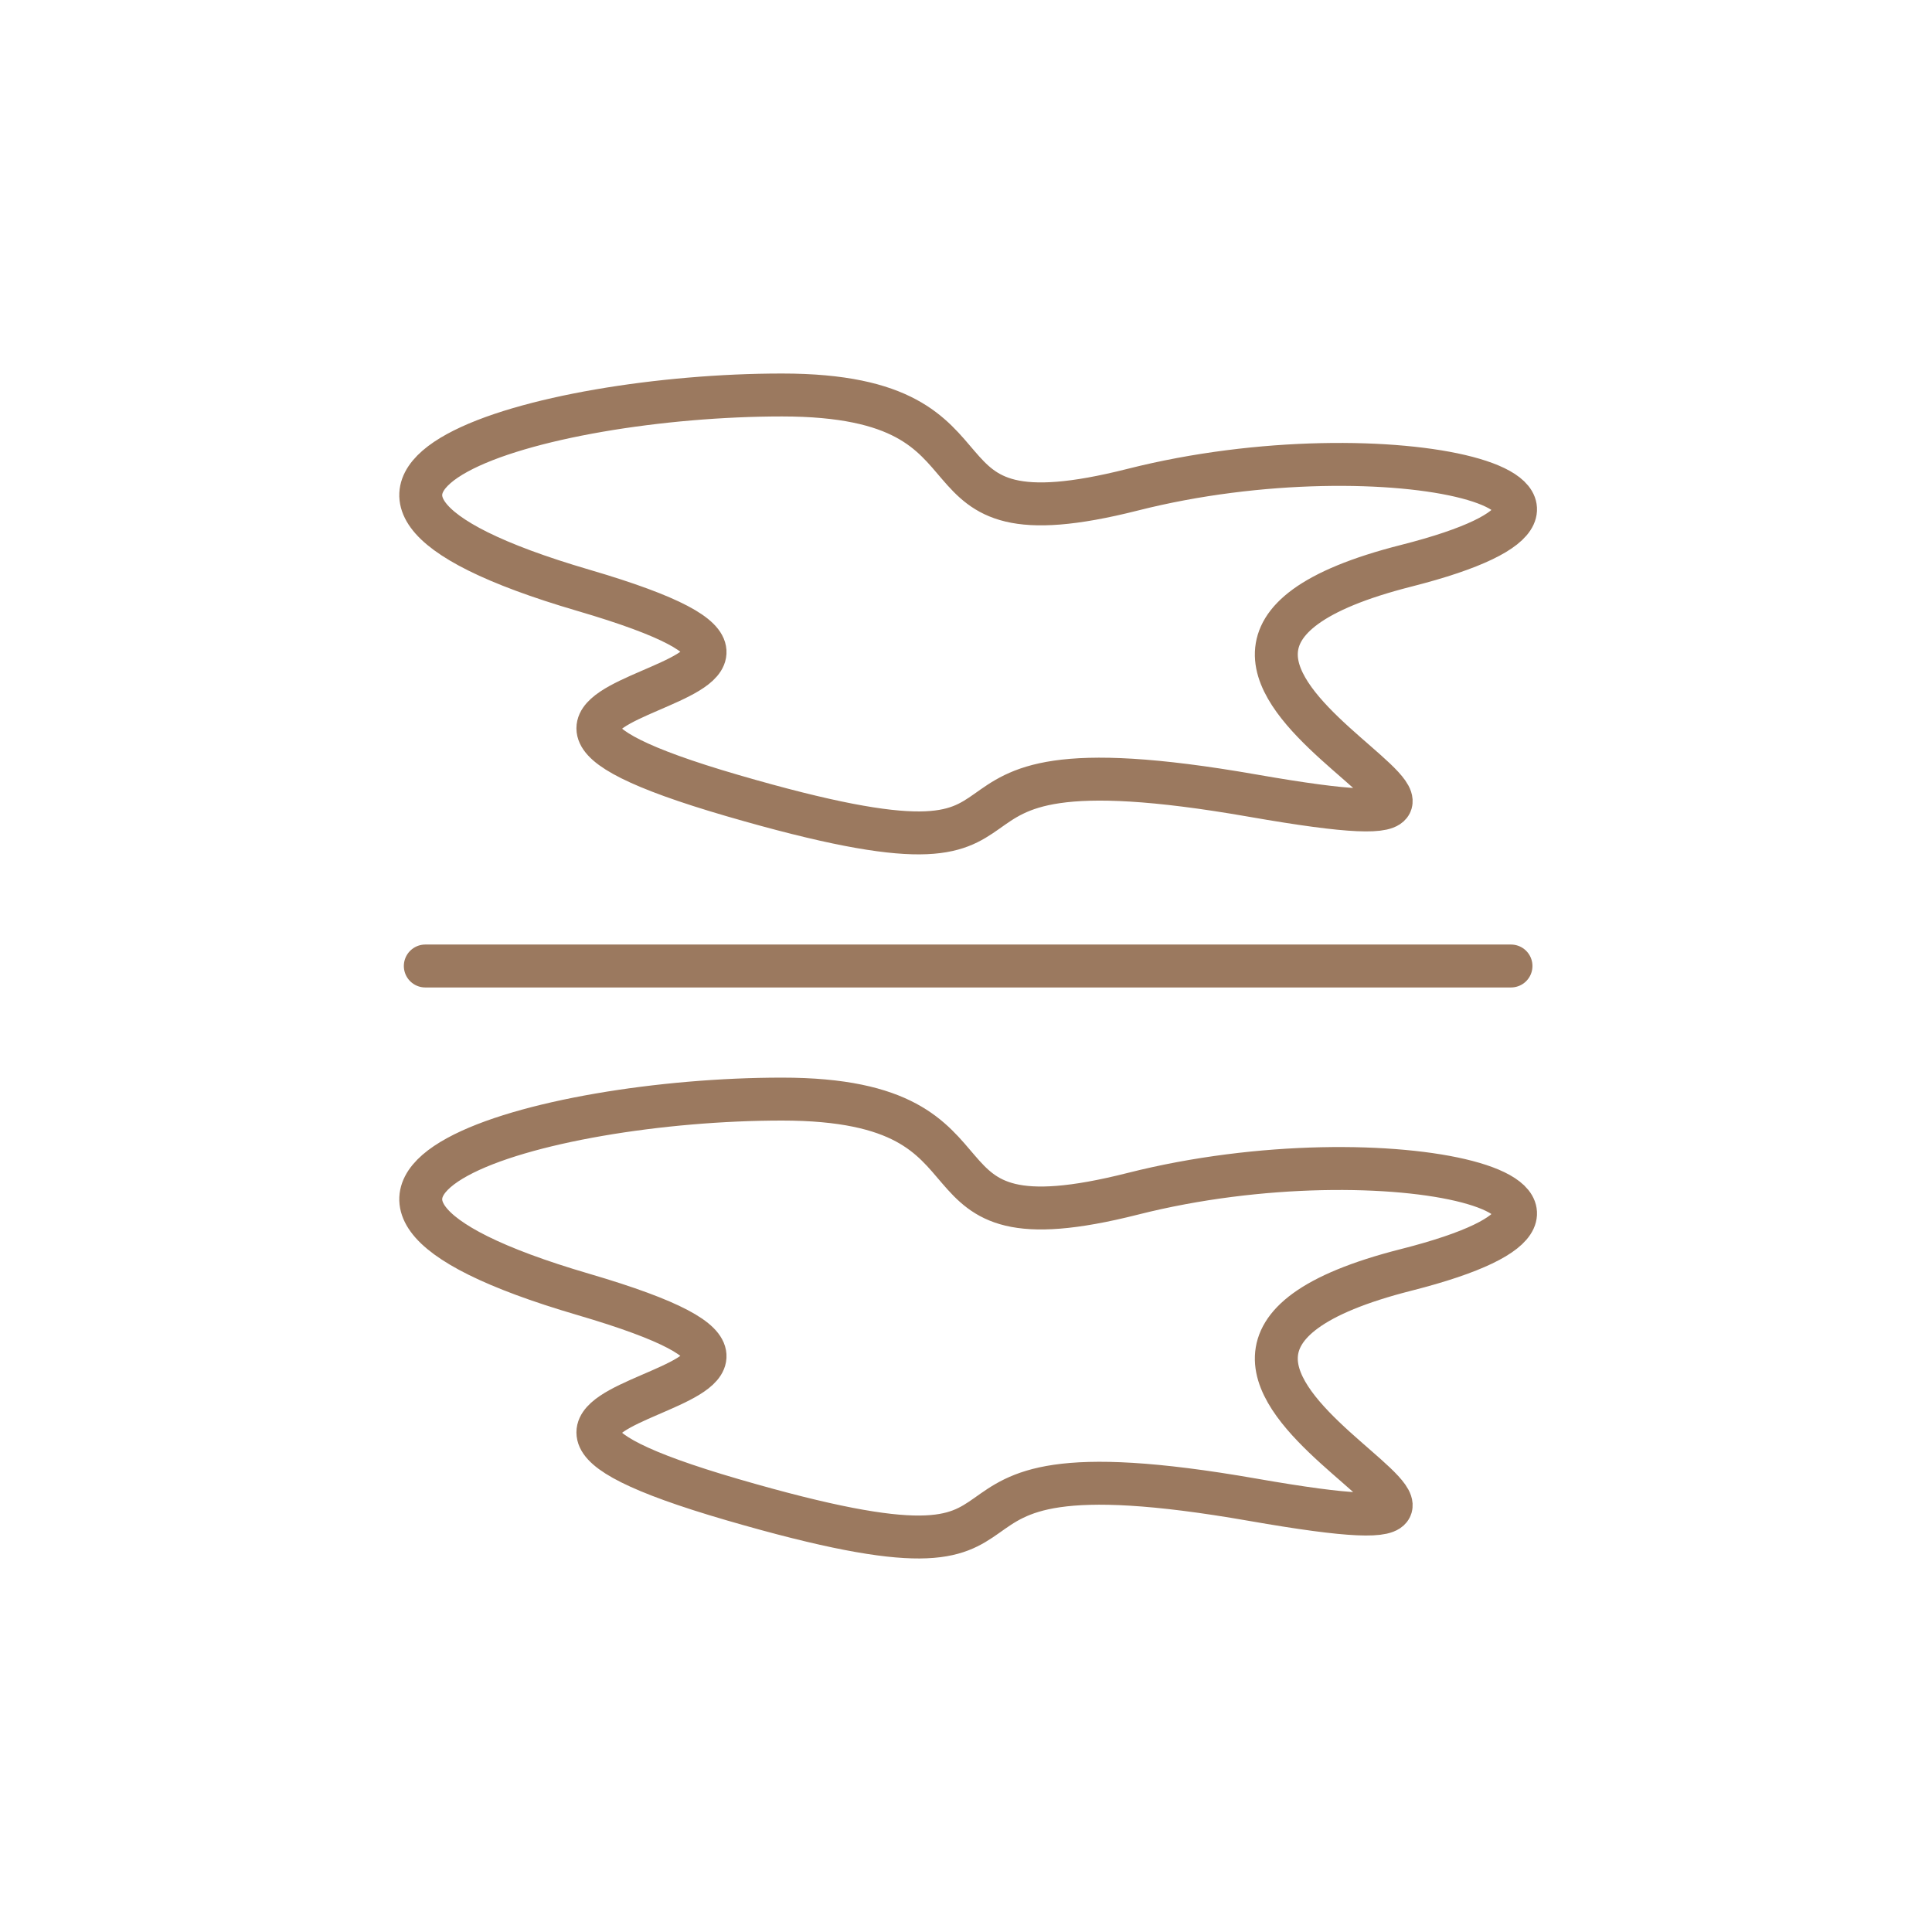
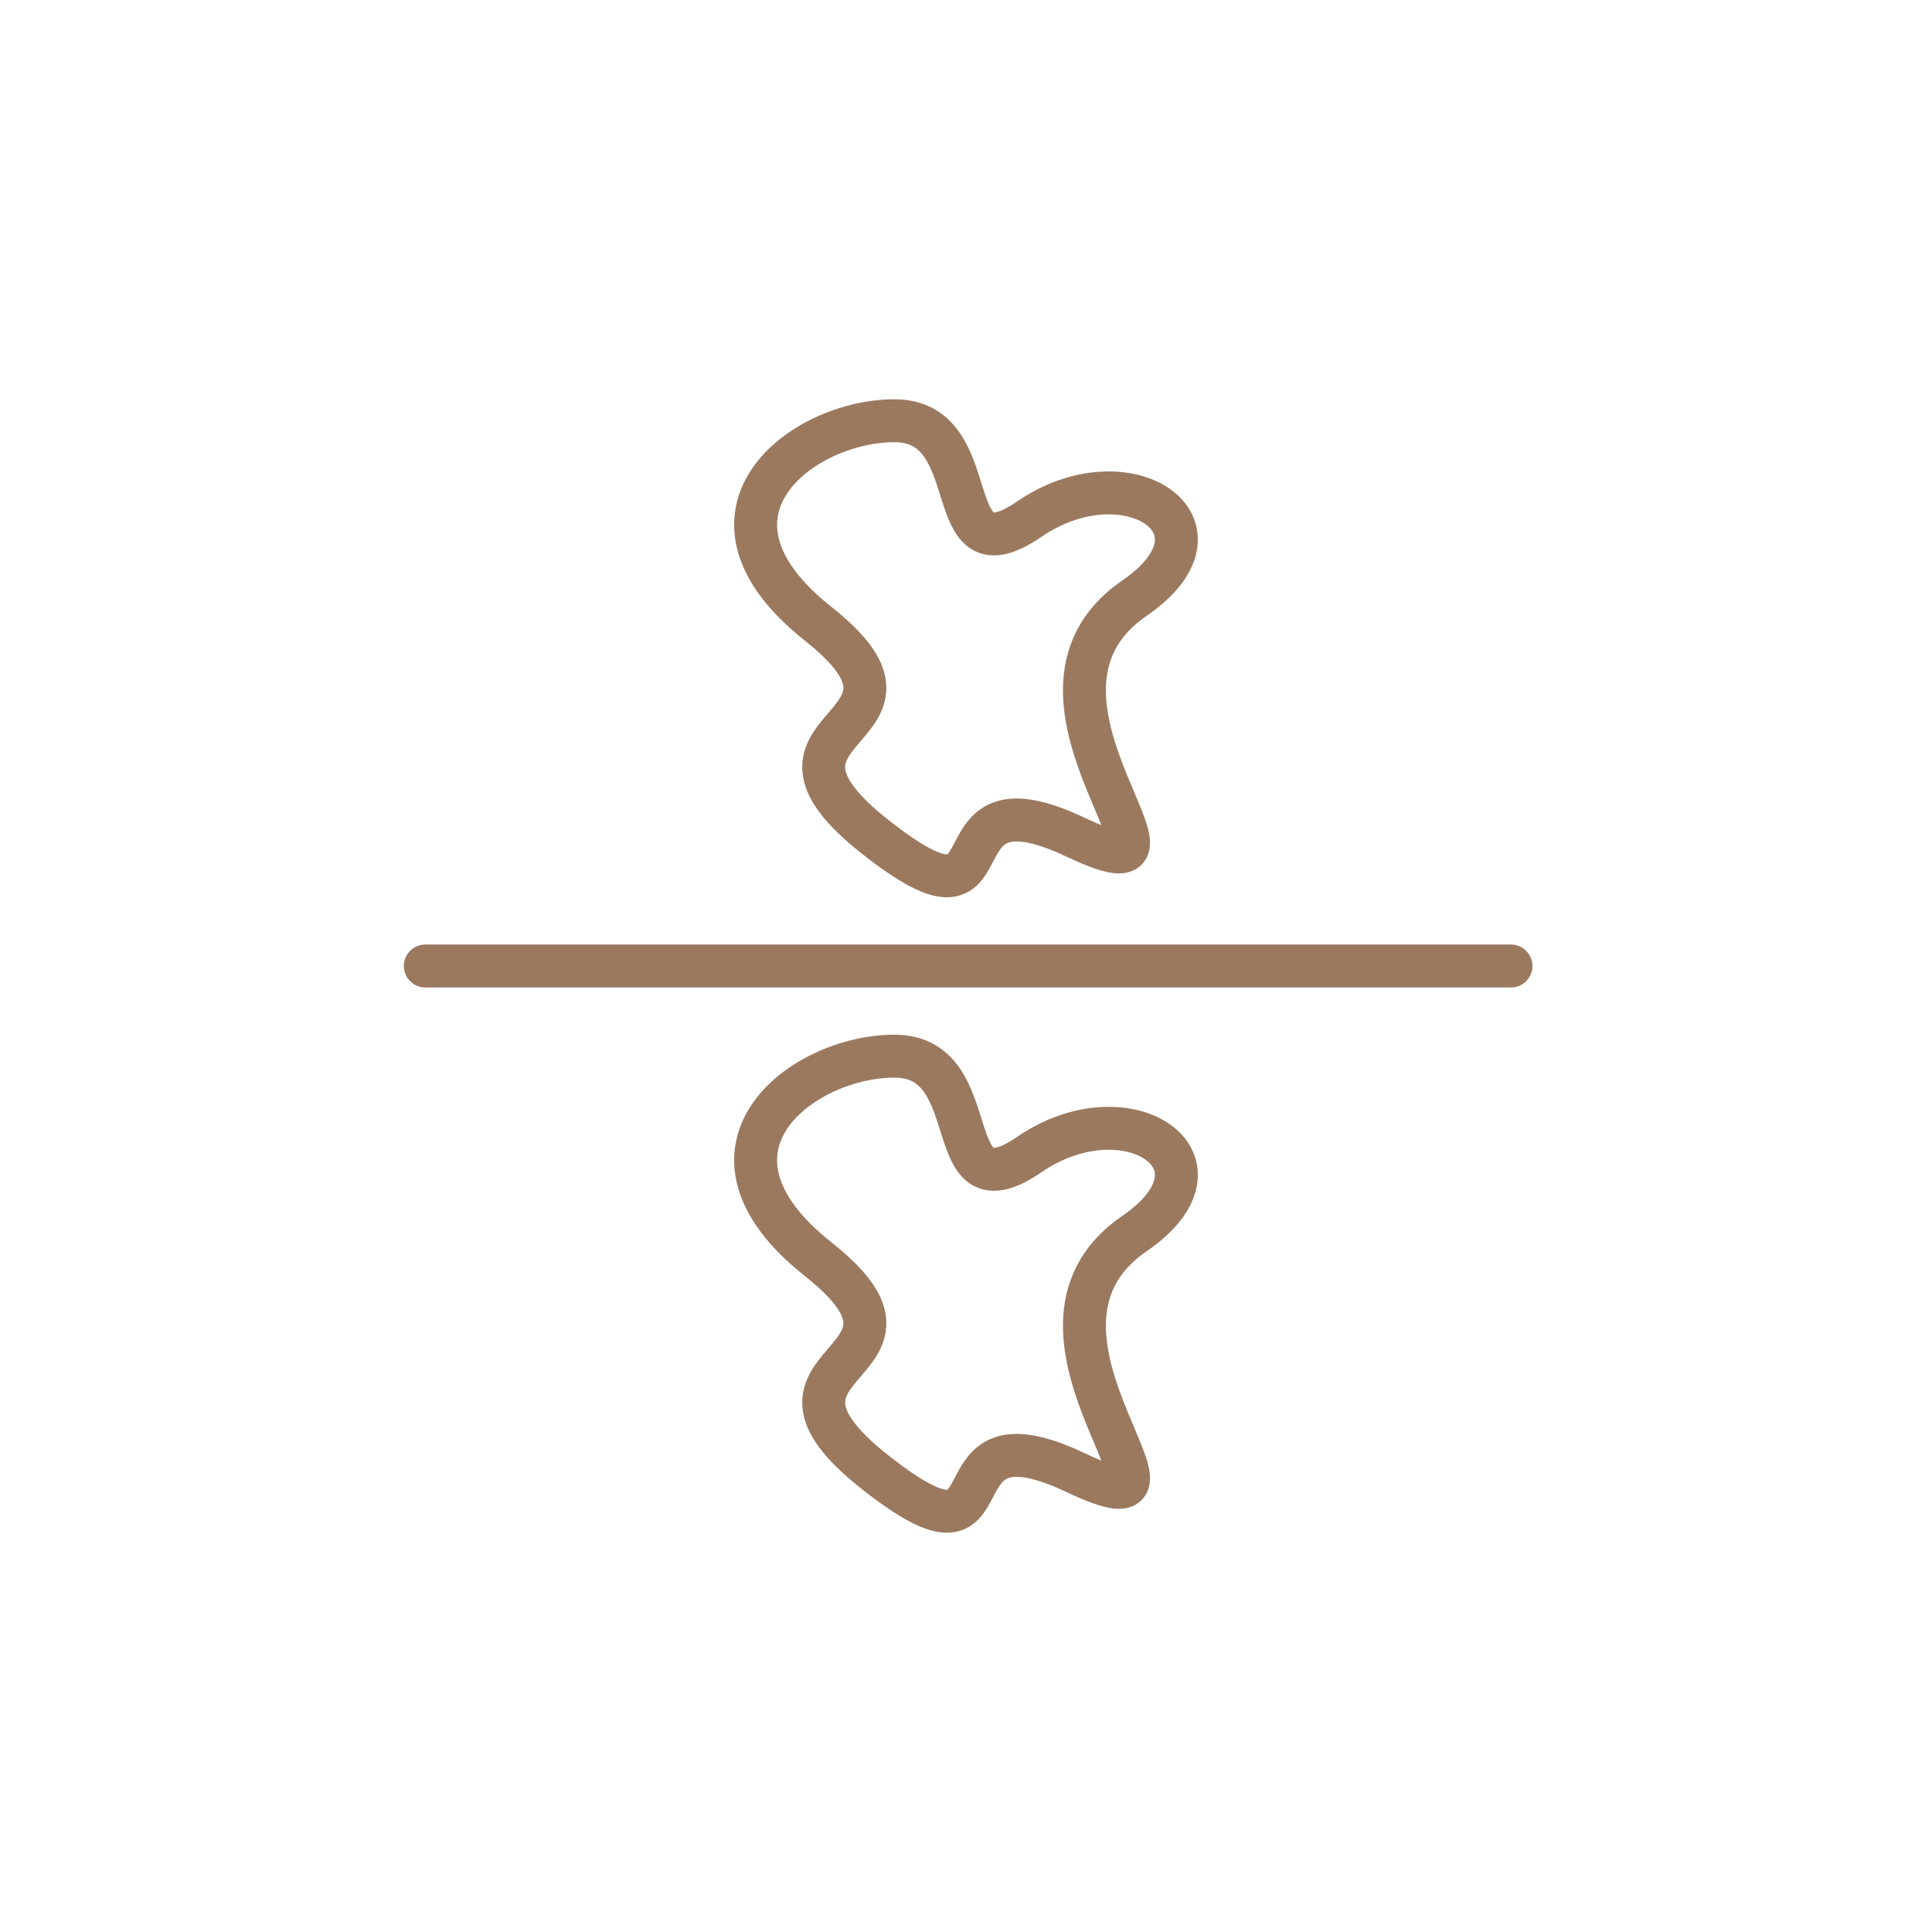
<svg xmlns="http://www.w3.org/2000/svg" width="450px" height="450px" viewBox="0 0 450 450" version="1.1">
  <g id="livingdead" stroke="none" stroke-width="1" fill="none" fill-rule="evenodd">
-     <g id="Group-4" transform="translate(98, 92)" stroke="#9B795F" stroke-width="10">
-       <path d="M84.131,164 C141.113,164 109.532,200.307 165.877,186.047 C225.278,171.013 292.875,187.702 229.52,203.782 C140.124,226.472 286.699,273.554 193.751,257.313 C100.802,241.072 161.995,283.316 72.641,257.313 C-16.714,231.31 122.002,234.147 37.835,209.483 C-46.333,184.818 28.33,164 84.131,164 Z" id="Polygon" />
-       <path d="M84.131,0 C141.113,0 109.532,36.307 165.877,22.047 C225.278,7.013 292.875,23.702 229.52,39.782 C140.124,62.472 286.699,109.554 193.751,93.313 C100.802,77.072 161.995,119.316 72.641,93.313 C-16.714,67.31 122.002,70.147 37.835,45.483 C-46.333,20.818 28.33,0 84.131,0 Z" id="Polygon" />
-       <path d="M1.062,133 L253.938,133" id="Line-18" stroke-linecap="round" stroke-linejoin="round" />
-     </g>
+     <path d="M99.062,225 L351.938,225" id="Line-18" stroke="#9B795F" stroke-width="10" stroke-linecap="round" stroke-linejoin="round" />
+     <path d="M208.333,246 C230.232,246 218.095,283.731 239.749,268.912 C262.577,253.289 288.556,270.631 264.208,287.342 C229.852,310.922 286.182,359.85 250.461,342.972 C214.74,326.095 238.257,369.995 203.917,342.972 C169.577,315.95 222.887,318.898 190.54,293.266 C158.194,267.634 186.888,246 208.333,246 Z" id="Polygon-2" stroke="#9B795F" stroke-width="10" />
+     <path d="M208.333,98 C230.232,98 218.095,135.731 239.749,120.912 C262.577,105.289 288.556,122.631 264.208,139.342 C229.852,162.922 286.182,211.85 250.461,194.972 C214.74,178.095 238.257,221.995 203.917,194.972 C169.577,167.95 222.887,170.898 190.54,145.266 C158.194,119.634 186.888,98 208.333,98 Z" id="Polygon-2" stroke="#9B795F" stroke-width="10" />
  </g>
</svg>
